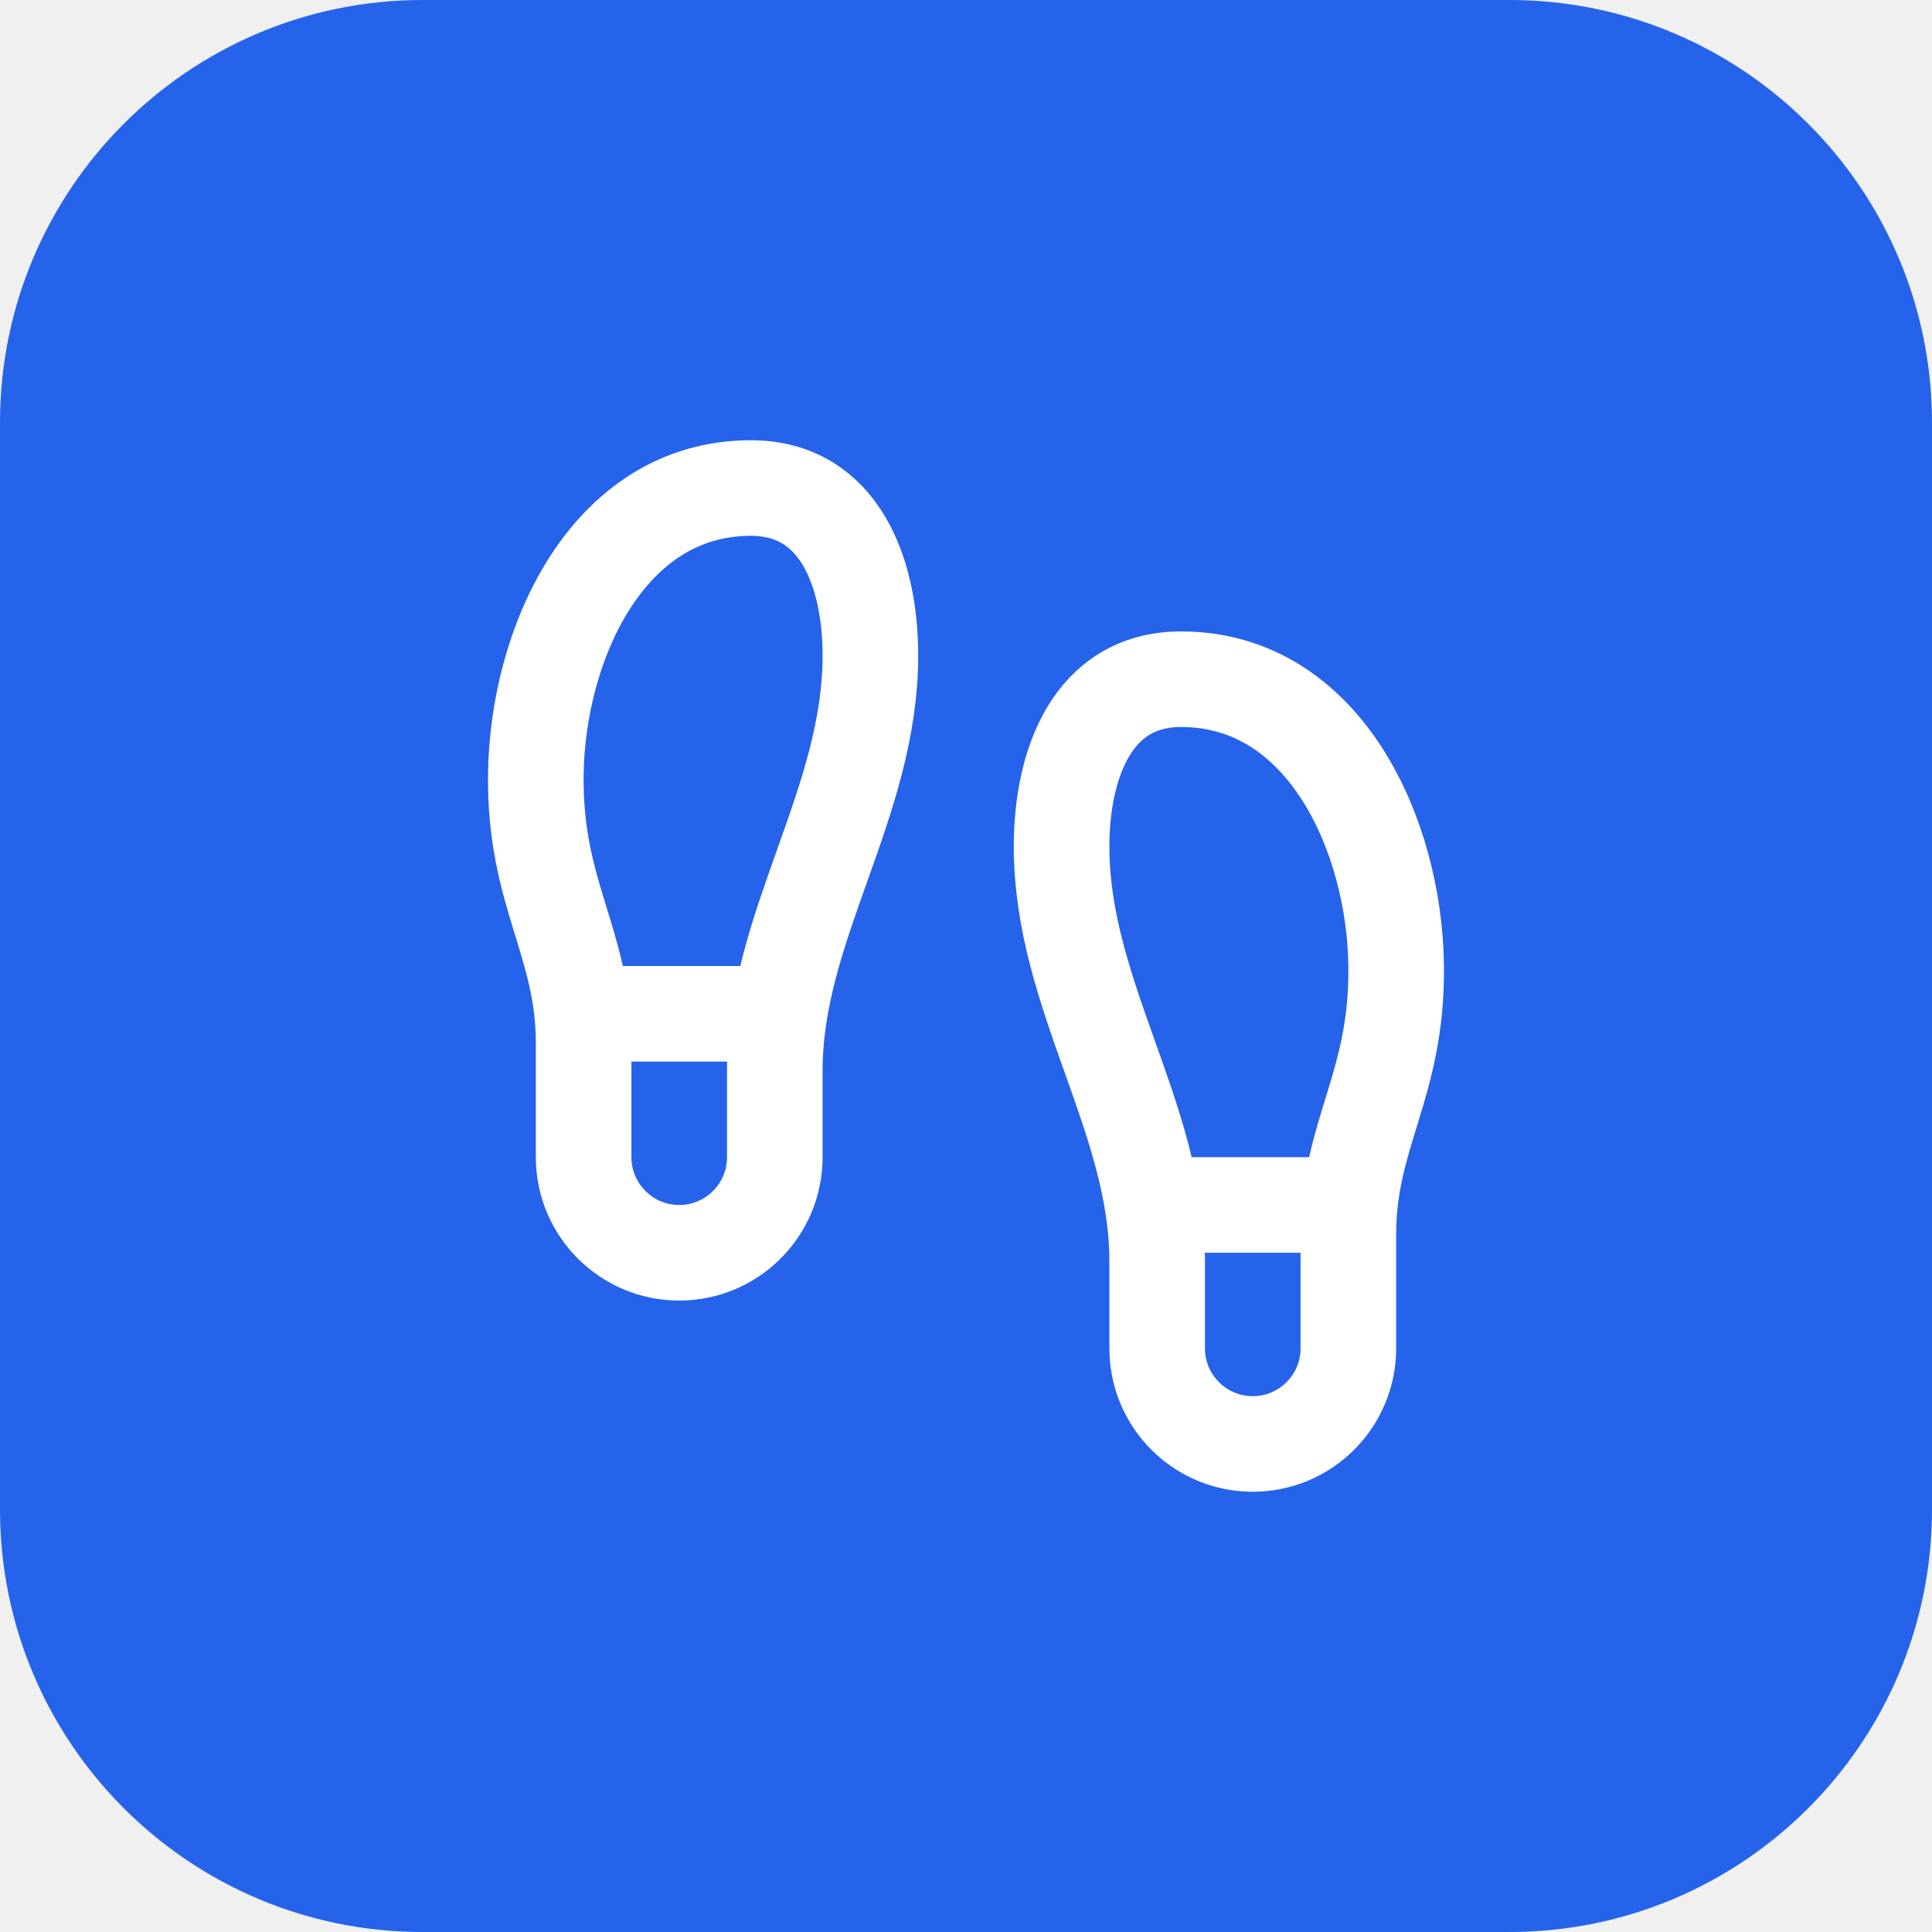
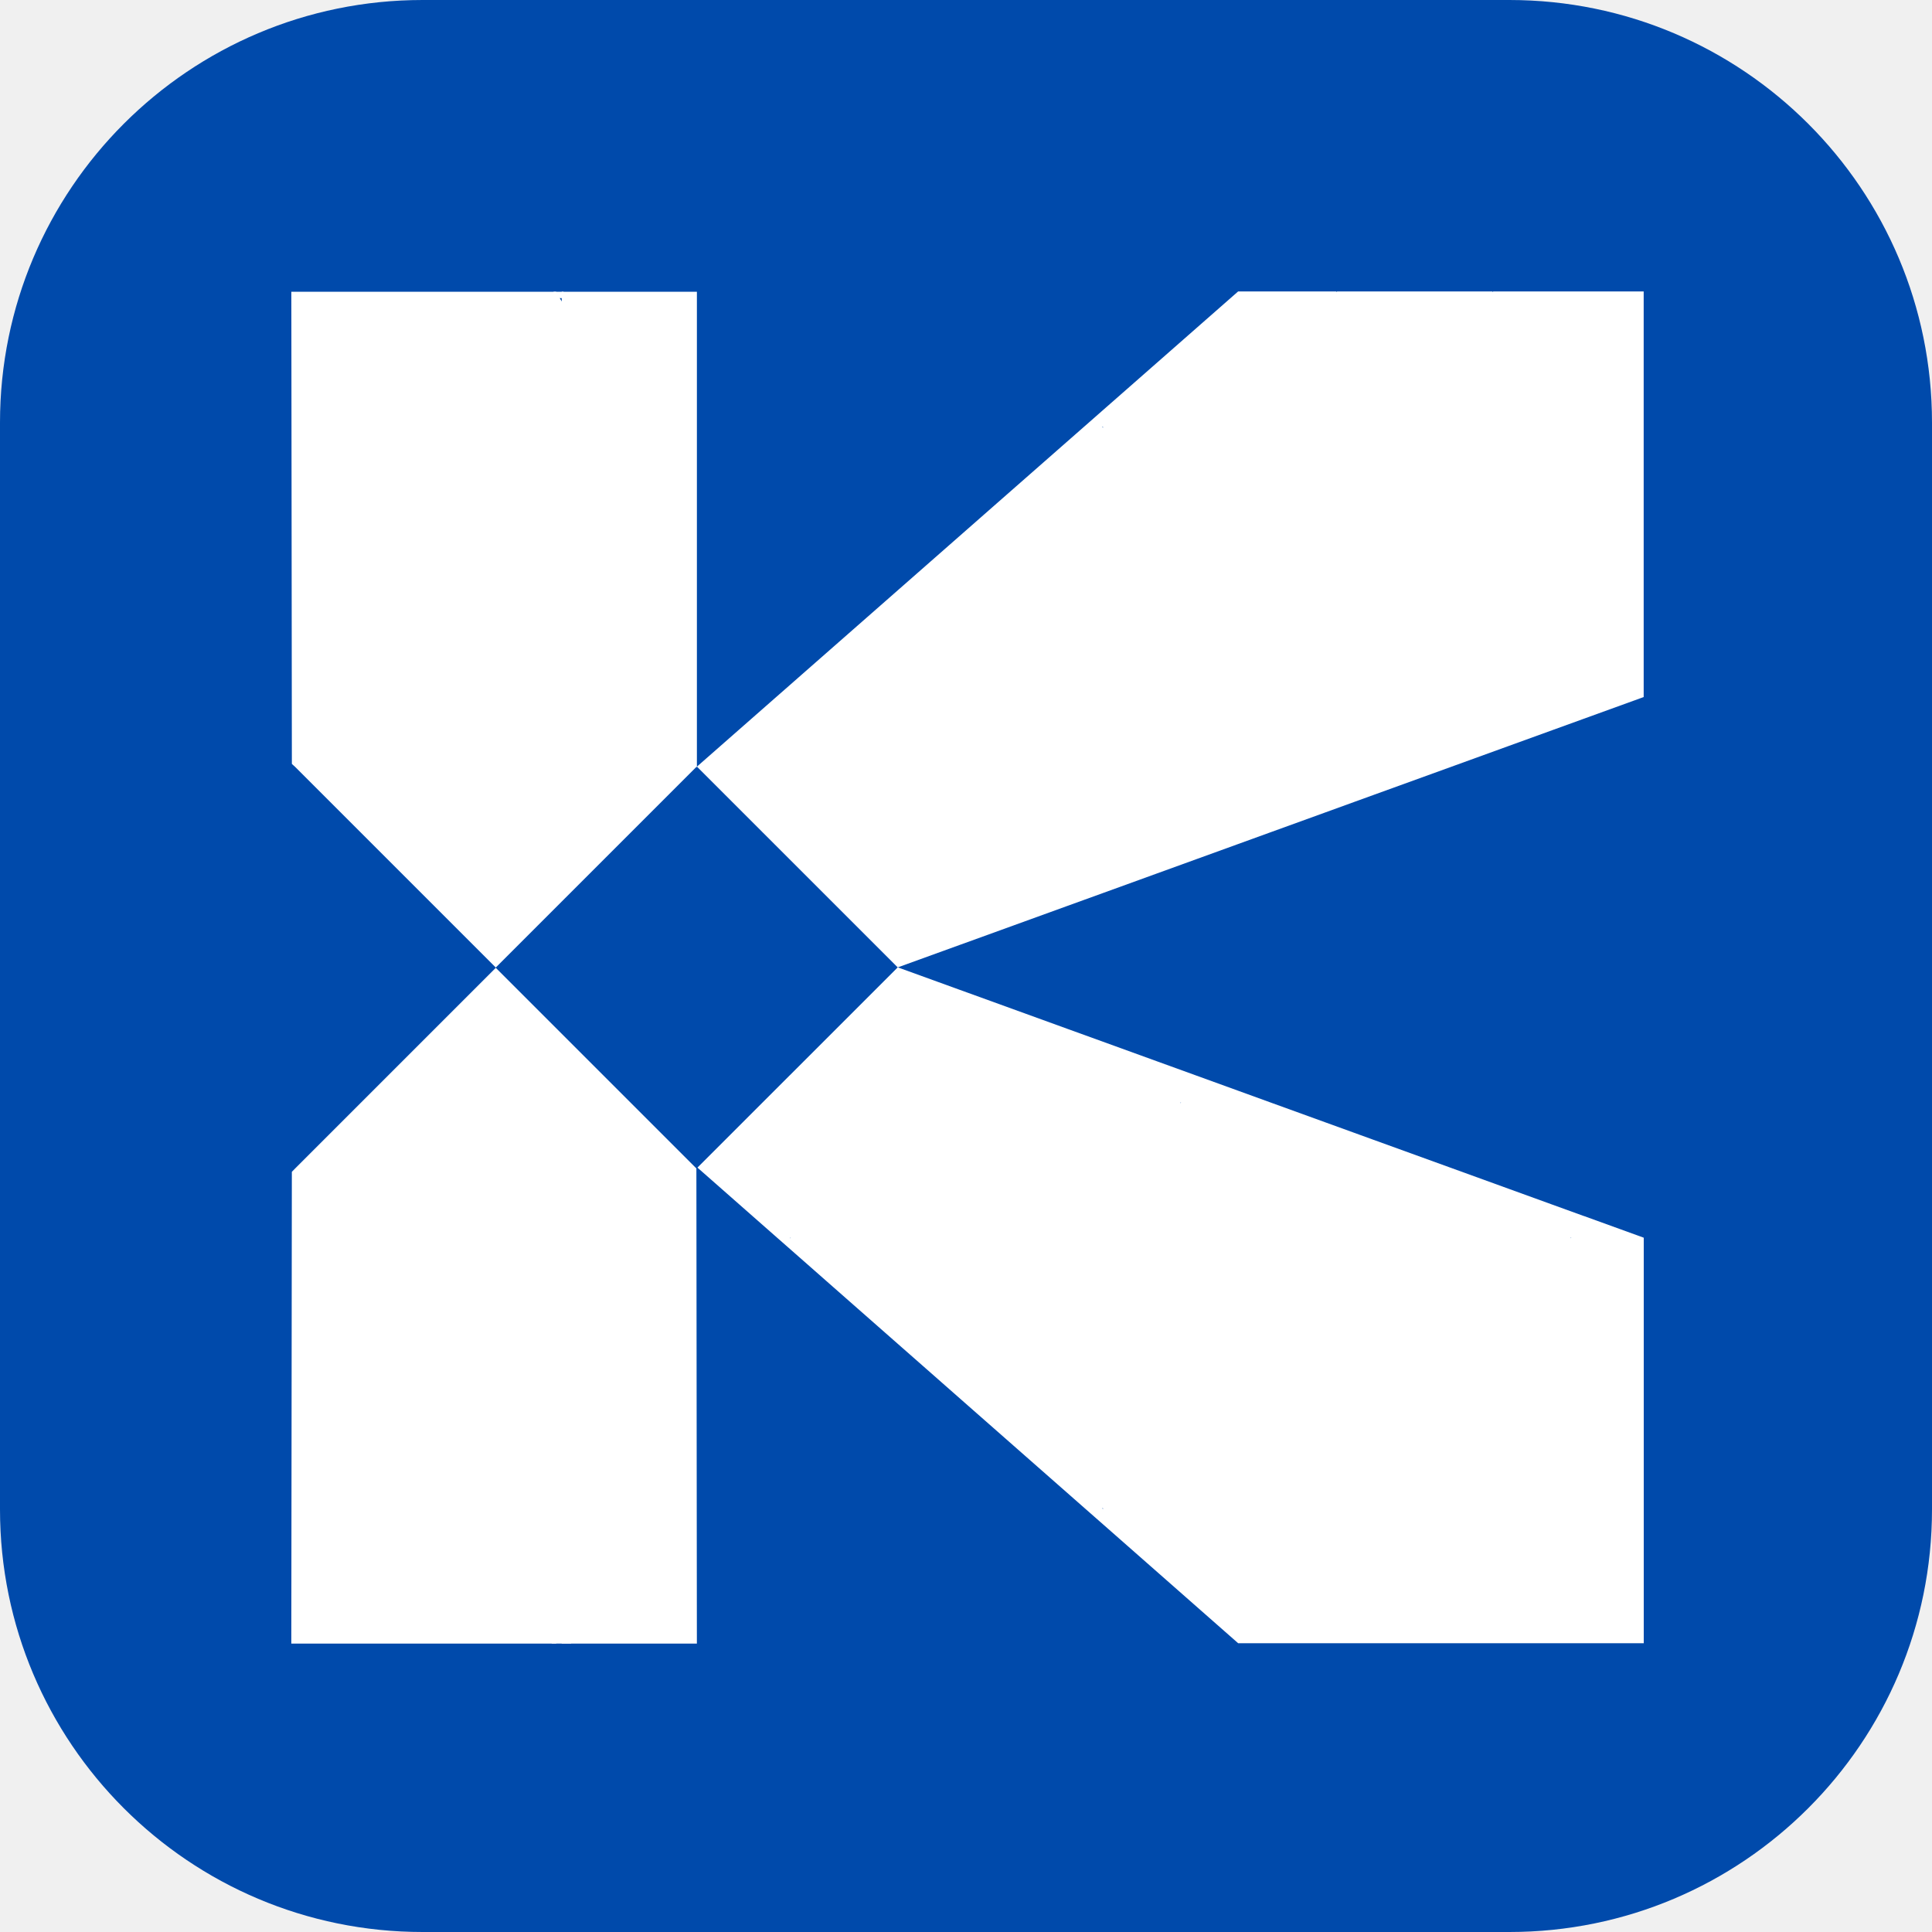
<svg xmlns="http://www.w3.org/2000/svg" viewBox="0 0 64 64" width="64" height="64">
-   <rect width="64" height="64" rx="14" fill="#2563eb" />
-   <g transform="translate(13 13) scale(1.5833)" fill="none" stroke="#ffffff" stroke-width="2" stroke-linecap="round" stroke-linejoin="round">
-     <path d="M4 16v-2.38C4 11.5 2.97 10.5 3 8c.03-2.72 1.49-6 4.5-6C9.37 2 10 3.8 10 5.5c0 3.11-2 5.66-2 8.68V16a2 2 0 1 1-4 0Z" />
-     <path d="M20 20v-2.38c0-2.12 1.03-3.12 1-5.62-.03-2.72-1.49-6-4.5-6C14.63 6 14 7.8 14 9.5c0 3.11 2 5.66 2 8.68V20a2 2 0 1 0 4 0Z" />
-     <path d="M16 17h4" />
-     <path d="M4 13h4" />
+   <rect width="64" height="64" rx="14" fill="#004AAB" />
+   <g transform="translate(3 3) scale(0.2715)">
+     <path d="M171.14 24.512L171.097 24.587L171.054 24.512H152.092L152.049 24.584L152.006 24.512H140.016L135.334 28.622L125.881 36.924L123.525 38.991L122.699 39.718L121.231 41.007L110.058 50.816L107.032 53.474L102.442 57.504L97.419 61.914L90.537 67.956L87.258 70.834L84.778 73.013L83.655 73.997L73.984 82.489L81.988 90.492L90.212 98.714L90.537 99.039L98.483 106.985L103.371 105.213L106.065 104.237L107.032 103.888L119.121 99.506L123.525 97.912L130.153 95.508L134.871 93.798L140.018 91.932L143.988 90.492L150.62 88.089L154.236 86.777L156.511 85.953L166.37 82.382L173.004 79.976L178.32 78.05L182.118 76.674L189.499 73.999V24.512H171.136H171.14ZM104.438 74.068L104.396 73.993H104.479L104.436 74.068H104.438ZM113.959 90.558L113.921 90.488H114.002L113.959 90.558ZM113.961 57.575L113.919 57.5H114.002L113.959 57.575H113.961ZM123.525 74.142L123.482 74.068L123.437 73.993H123.523V74.142H123.525ZM123.525 41.152L123.482 41.077L123.439 41.005H123.523V41.152H123.525ZM133.007 90.561L132.965 90.488H133.048L133.005 90.561H133.007ZM133.007 57.572L132.965 57.5H133.048L133.005 57.572H133.007ZM142.53 74.065L142.488 73.993H142.571L142.528 74.065H142.53ZM142.53 41.08L142.485 41.005H142.571L142.528 41.08H142.53ZM152.051 57.575L152.008 57.5H152.092L152.049 57.575H152.051ZM161.617 41.005L161.574 41.08L161.531 41.005H161.615H161.617ZM161.574 74.068L161.529 73.993H161.617L161.572 74.068H161.574ZM171.097 57.575L171.054 57.5H171.138L171.095 57.575H171.097ZM180.62 74.068L180.577 73.993H180.661L180.618 74.068H180.62ZM180.62 41.08L180.575 41.005H180.663L180.618 41.08H180.62Z" fill="#ffffff" />
+     <path d="M73.92 131.516L49.44 107.036L49.421 107.056L24.961 131.516C24.826 131.653 24.694 131.792 24.559 131.929C24.537 151.116 24.516 170.301 24.494 189.488H56.798L57.483 188.303V189.488H73.978C73.958 170.164 73.937 150.84 73.918 131.516H73.92ZM37.758 123.514H37.756L37.758 123.512V123.514Z" fill="#ffffff" />
+     <path d="M57.485 24.548V25.733L56.8 24.548H24.497C24.518 43.75 24.539 62.952 24.561 82.157C24.696 82.279 24.828 82.399 24.963 82.521L32.967 90.524L36.003 93.561L40.992 98.549L44.3 101.858L48.075 105.633L49.421 106.979L49.44 106.998L57.485 98.954L73.92 82.518L73.98 82.578V24.548H57.485ZM66.323 41.045L66.325 41.043H66.323V41.045Z" fill="#ffffff" />
+     <path d="M182.193 137.32L178.217 135.879L173.008 133.99L166.445 131.61L156.515 128.013L154.131 127.148L150.695 125.903L143.992 123.474L140.022 122.034L134.946 120.193L130.05 118.419L123.529 116.054L119.196 114.486L107.036 110.077L105.962 109.69L103.445 108.776L98.487 106.979L90.162 115.303L81.992 123.469L78.084 127.377L74.048 131.413L83.768 139.965L84.874 140.936L86.985 142.792L90.541 145.922L97.507 152.049L102.521 156.458L107.036 160.432L110.139 163.16L121.274 172.953L122.772 174.269L123.532 174.936L125.691 176.835L135.402 185.38L140.024 189.446H189.508V139.965L182.197 137.315L182.193 137.32ZM85.39 140.042L85.369 140.007L85.347 139.971H85.431L85.388 140.044L85.39 140.042ZM94.915 123.547L94.894 123.512L94.873 123.476H94.956L94.913 123.549L94.915 123.547ZM104.438 140.042L104.417 140.007L104.396 139.971H104.479L104.436 140.044L104.438 140.042ZM113.961 156.537L113.94 156.503L113.919 156.462H114.002L113.959 156.537H113.961ZM113.961 123.549L113.94 123.514L113.938 123.512L113.916 123.476H114.002L113.959 123.551L113.961 123.549ZM123.525 173.105L123.482 173.03L123.461 172.995L123.439 172.959H123.523V173.107L123.525 173.105ZM123.525 140.117L123.482 140.044L123.461 140.007L123.439 139.971H123.523V140.119L123.525 140.117ZM133.007 156.537L132.986 156.503L132.965 156.462H133.048L133.005 156.537H133.007ZM133.007 123.549L132.965 123.474H133.048L133.005 123.549H133.007ZM142.53 173.032L142.509 172.995L142.488 172.959H142.571L142.528 173.034L142.53 173.032ZM142.53 140.042L142.488 139.969H142.571L142.528 140.042H142.53ZM152.051 156.537L152.008 156.462H152.092L152.049 156.537H152.051ZM161.574 173.03L161.531 172.957H161.615L161.572 173.03H161.574ZM161.574 140.044L161.531 139.969H161.617L161.572 140.044H161.574ZM171.097 156.537L171.052 156.462H171.138L171.095 156.537H171.097ZM180.62 173.032L180.577 172.957H180.661L180.618 173.032H180.62ZM180.62 140.042L180.577 139.969H180.661L180.618 140.042H180.62Z" fill="#ffffff" />
+     <path d="M58.634 188.262H56.269V189.486H58.634V188.262Z" fill="#ffffff" />
+     <path d="M57.712 24.548H56.492V25.325H57.712V24.548Z" fill="#ffffff" />
+     <path d="M185.966 141.882L98.975 112.136L77.896 131.717L141.668 187.785L187.571 186.822L185.966 141.882Z" fill="#ffffff" />
+     <path d="M98.975 104.539L77.896 82.39L141.882 26.857L187.036 27.713V72.653L98.975 104.539Z" fill="#ffffff" />
  </g>
</svg>
